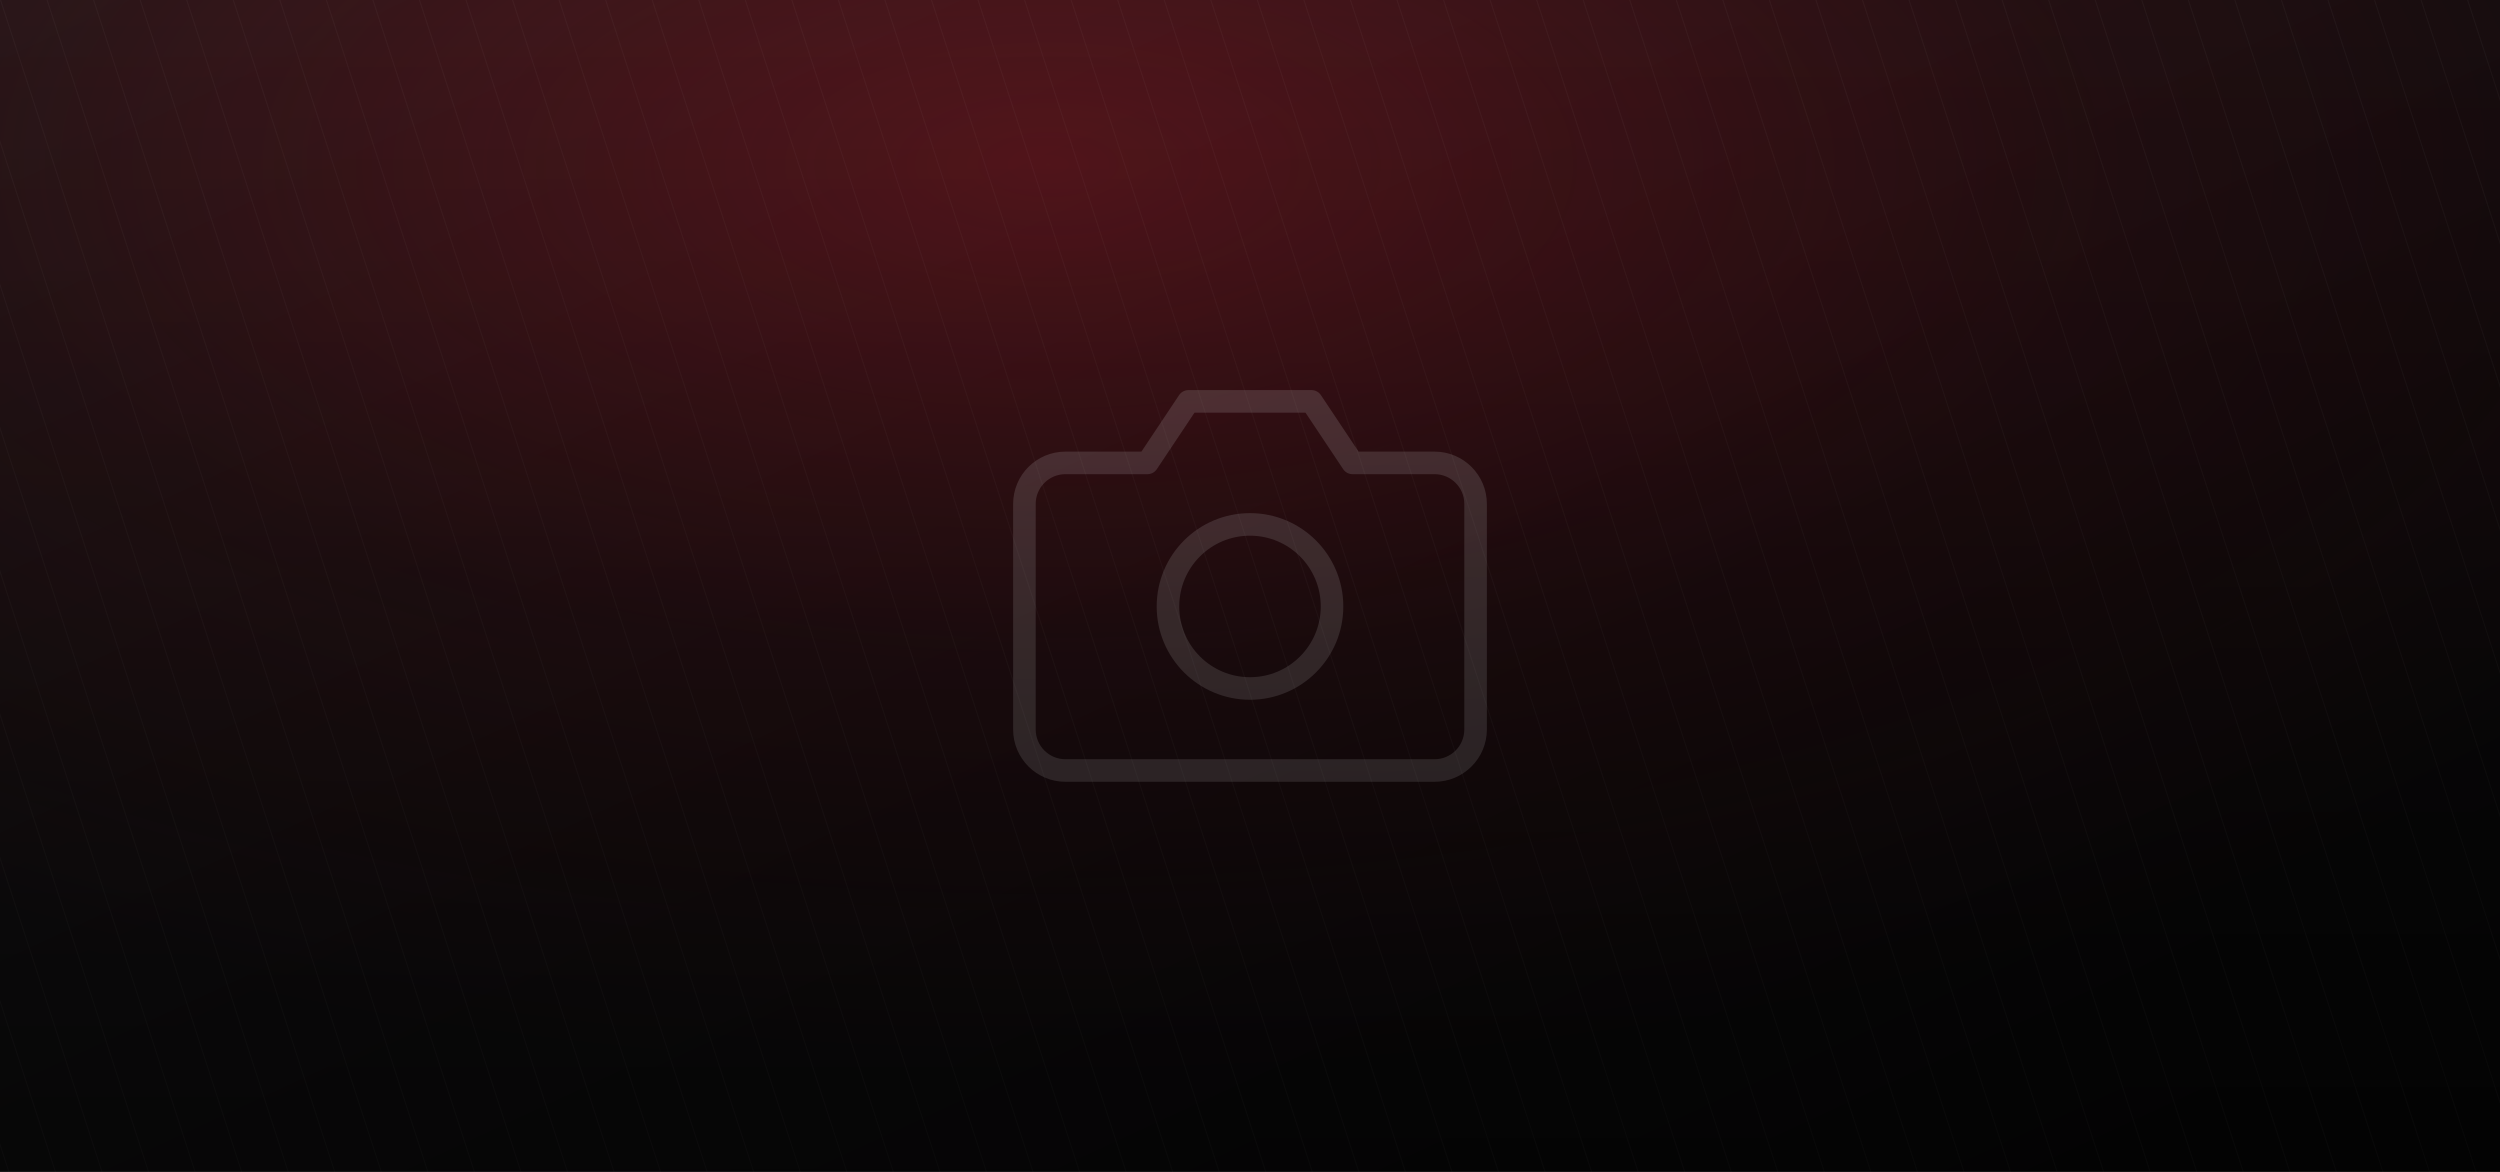
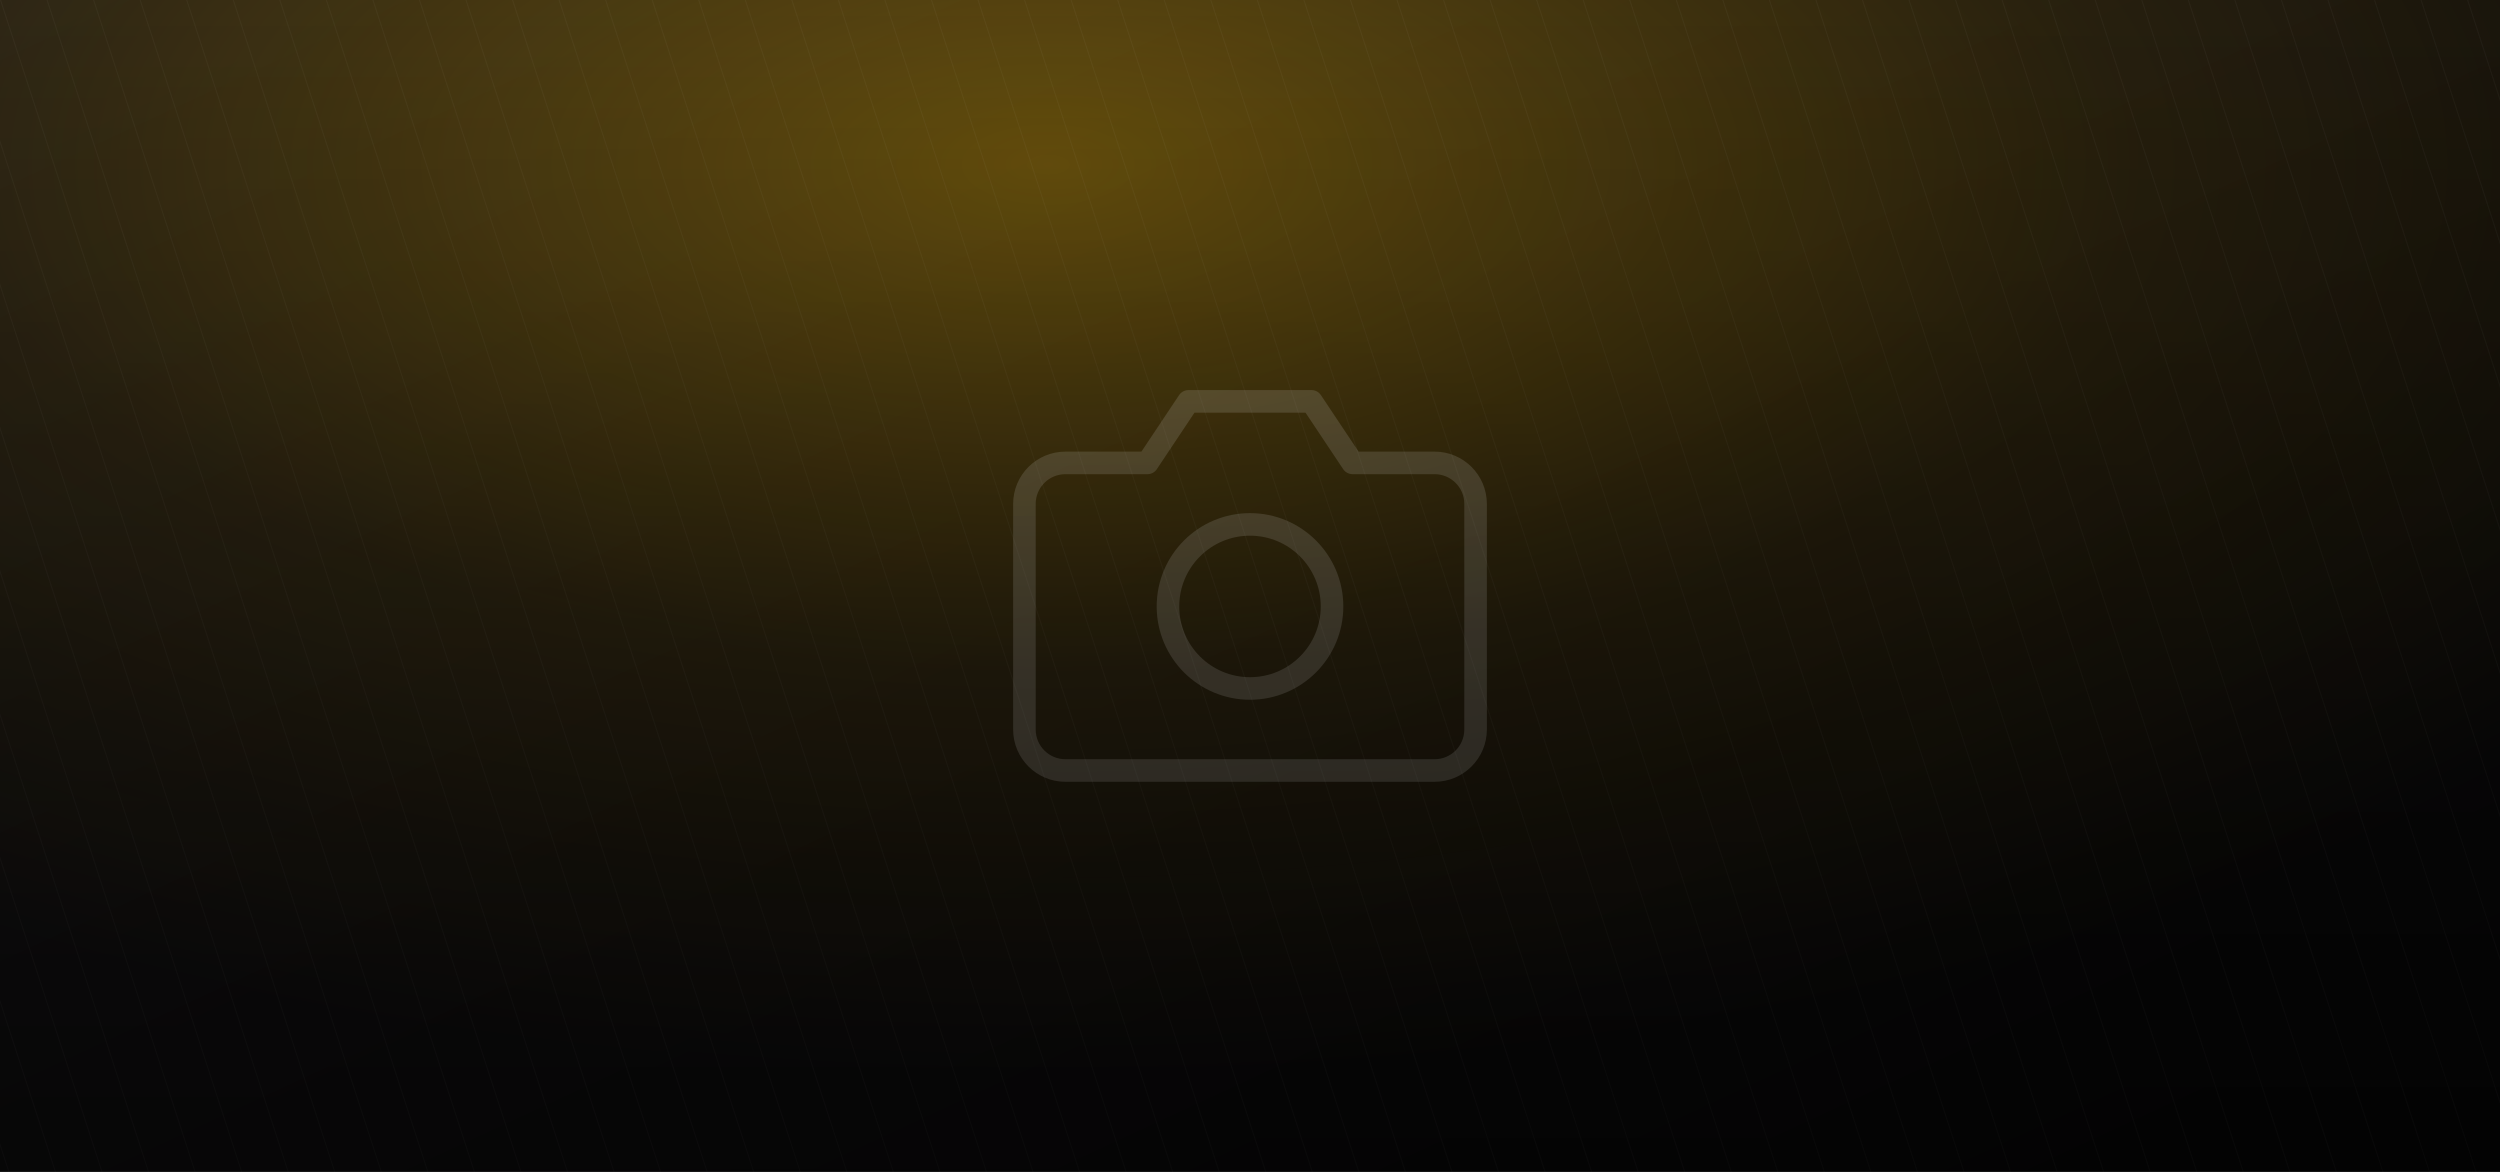
<svg xmlns="http://www.w3.org/2000/svg" viewBox="0 0 1920 900" width="1920" height="900" role="img" aria-hidden="true">
  <defs>
    <linearGradient id="base-hero-camera-24" x1="0" y1="0" x2="1" y2="1">
      <stop offset="0" stop-color="#171516" />
      <stop offset="0.55" stop-color="#0C0B0C" />
      <stop offset="1" stop-color="#050505" />
    </linearGradient>
    <radialGradient id="glow-hero-camera-24" cx="0.420" cy="0.140" r="0.78">
-       <stop offset="0" stop-color="#CF2030" stop-opacity="0.360" />
-       <stop offset="0.55" stop-color="#CF2030" stop-opacity="0.101" />
-       <stop offset="1" stop-color="#CF2030" stop-opacity="0" />
+       <stop offset="0" stop-color="#FFC107" stop-opacity="0.360" />
+       <stop offset="0.55" stop-color="#FFC107" stop-opacity="0.101" />
+       <stop offset="1" stop-color="#FFC107" stop-opacity="0" />
    </radialGradient>
    <pattern id="rule-hero-camera-24" width="34" height="34" patternUnits="userSpaceOnUse" patternTransform="rotate(-18)">
      <line x1="0" y1="0" x2="0" y2="34" stroke="#ffffff" stroke-opacity="0.05" stroke-width="1" />
    </pattern>
    <linearGradient id="fade-hero-camera-24" x1="0" y1="0" x2="0" y2="1">
      <stop offset="0" stop-color="#000" stop-opacity="0" />
      <stop offset="1" stop-color="#000" stop-opacity="0.45" />
    </linearGradient>
  </defs>
  <rect width="1920" height="900" fill="url(#base-hero-camera-24)" />
  <rect width="1920" height="900" fill="url(#glow-hero-camera-24)" />
  <rect width="1920" height="900" fill="url(#rule-hero-camera-24)" />
  <g transform="translate(771.0 261.0) scale(15.75)" fill="none" stroke="#ffffff" stroke-opacity="0.16" stroke-width="1.1" stroke-linecap="round" stroke-linejoin="round">
    <path d="M23 19a2 2 0 0 1-2 2H3a2 2 0 0 1-2-2V8a2 2 0 0 1 2-2h4l2-3h6l2 3h4a2 2 0 0 1 2 2Z M12 17a4 4 0 1 0 0-8 4 4 0 0 0 0 8Z" />
  </g>
  <rect width="1920" height="900" fill="url(#fade-hero-camera-24)" />
</svg>
